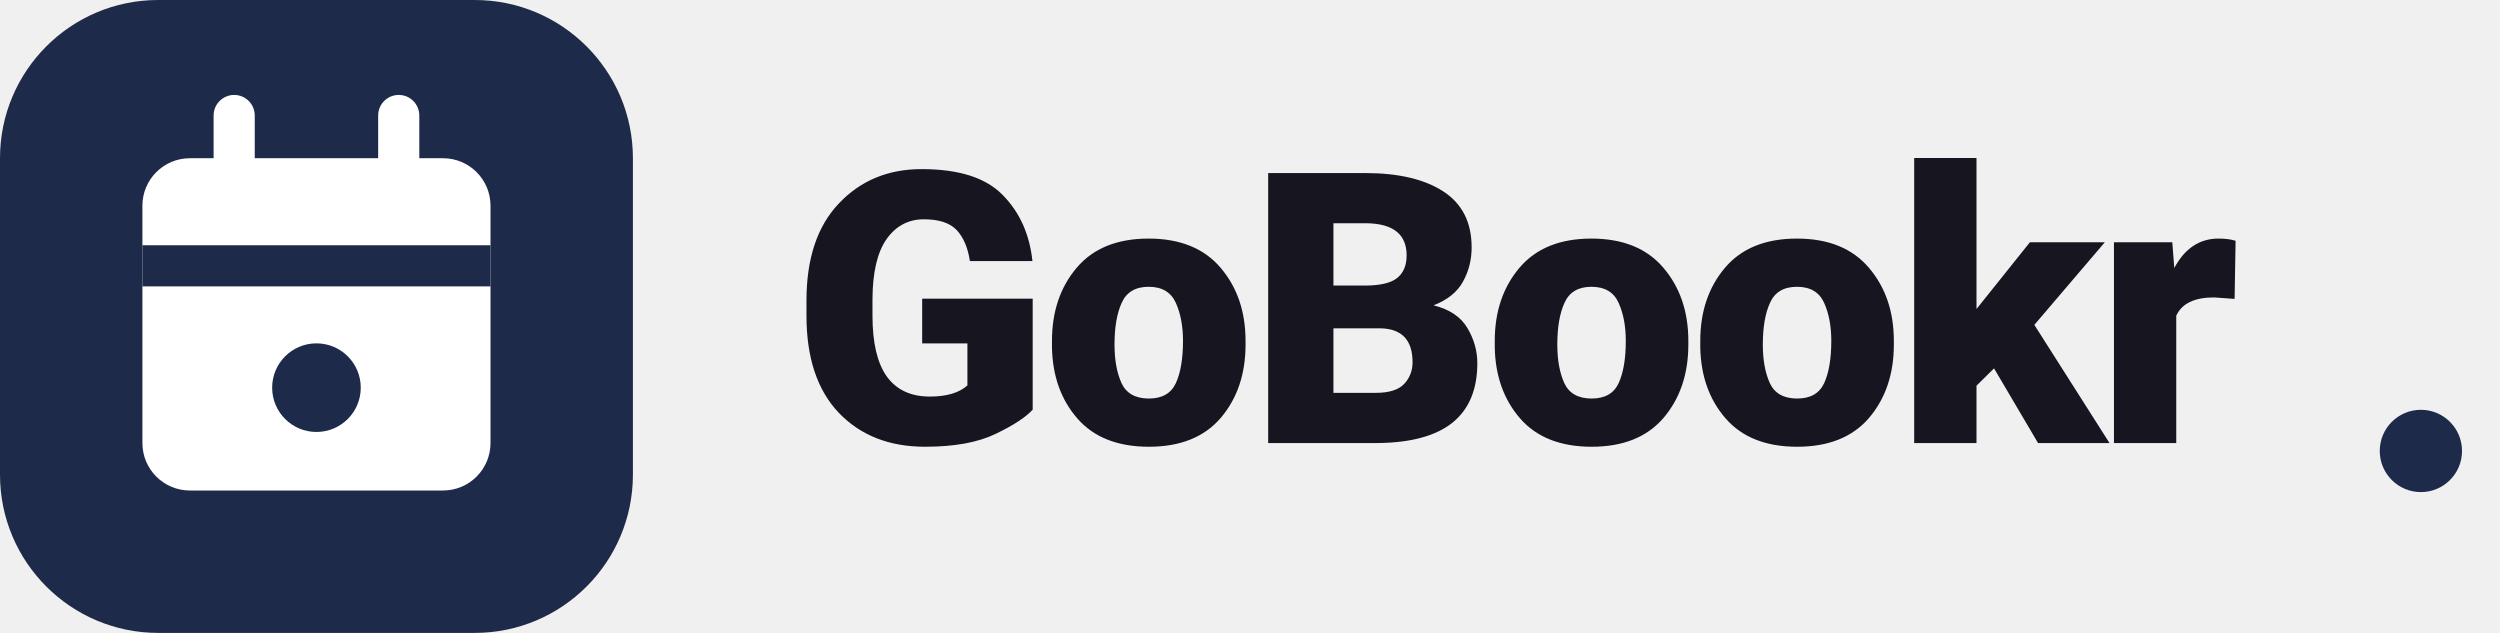
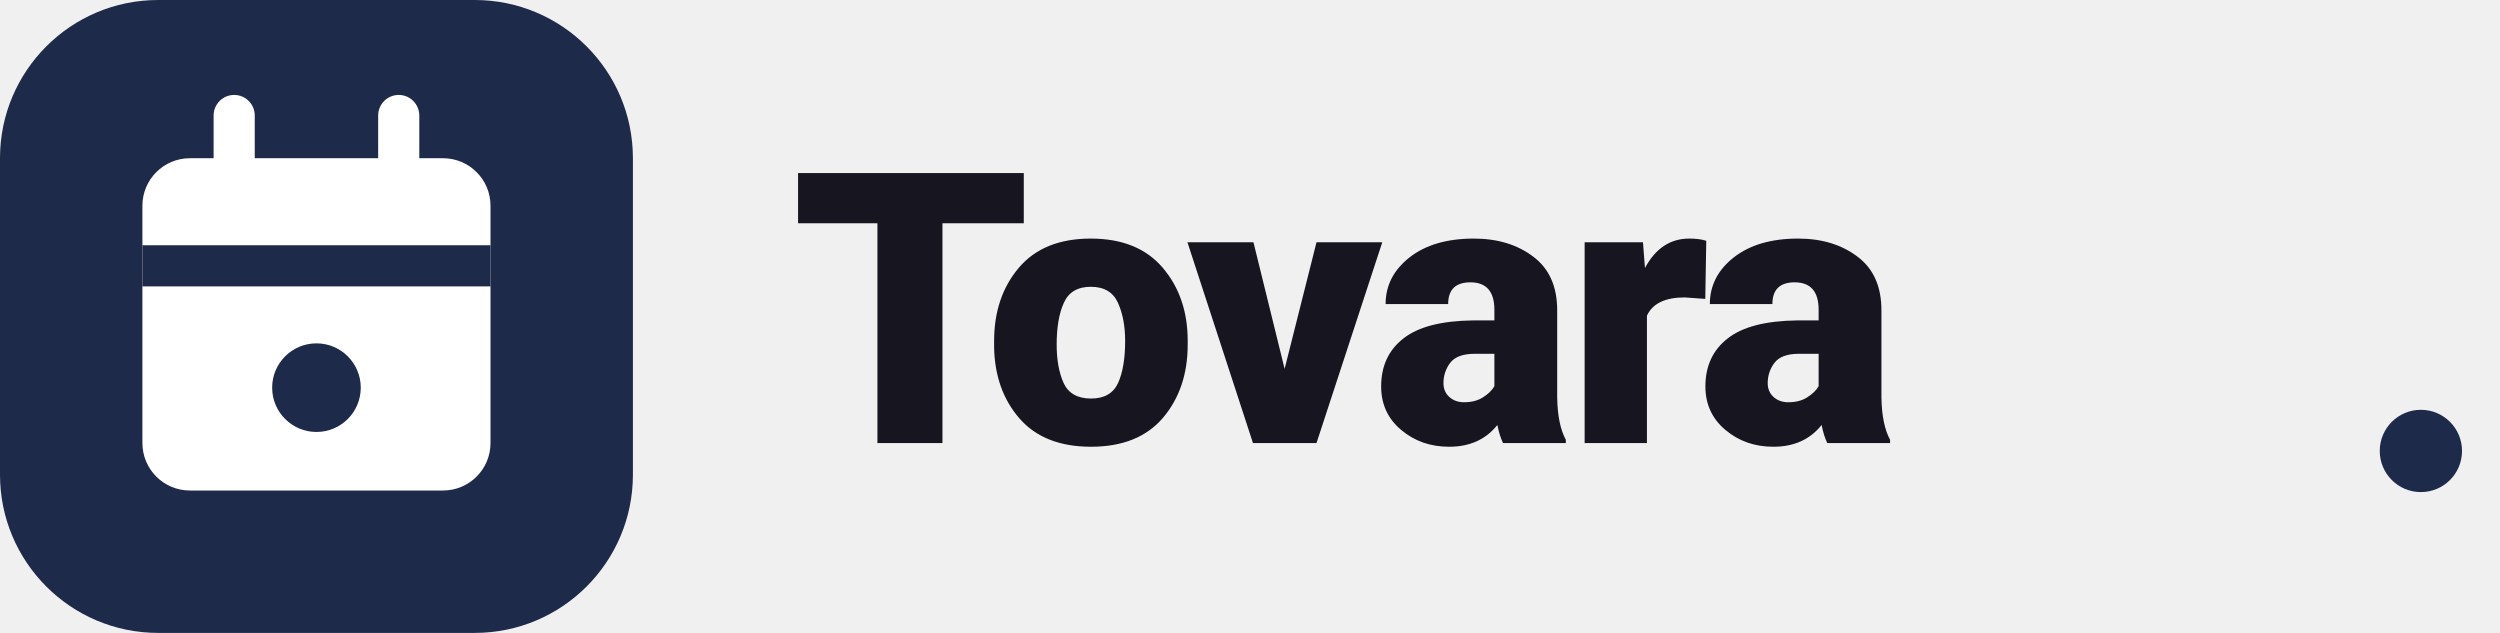
- <svg xmlns="http://www.w3.org/2000/svg" viewBox="0 0 158 40" width="158" height="40" role="img" aria-label="GoBookr">
+ <svg xmlns="http://www.w3.org/2000/svg" viewBox="0 0 158 40" width="158" height="40" role="img" aria-label="Tovara">
  <rect width="40" height="40" rx="10" fill="#1e2a4a" />
  <rect x="9" y="10" width="22" height="21" rx="3" fill="#ffffff" />
  <rect x="13.5" y="6" width="2.6" height="7" rx="1.3" fill="#ffffff" />
  <rect x="23.9" y="6" width="2.6" height="7" rx="1.3" fill="#ffffff" />
  <rect x="9" y="15.5" width="22" height="2.6" fill="#1e2a4a" />
  <circle cx="20" cy="24.5" r="2.8" fill="#1e2a4a" />
-   <text x="50" y="28" font-family="-apple-system, BlinkMacSystemFont, 'Segoe UI', Roboto, Arial, sans-serif" font-size="24" font-weight="800" letter-spacing="-0.5" fill="#17151f">GoBookr</text>
+   <text x="50" y="28" font-family="-apple-system, BlinkMacSystemFont, 'Segoe UI', Roboto, Arial, sans-serif" font-size="24" font-weight="800" letter-spacing="-0.5" fill="#17151f">Tovara</text>
  <circle cx="153" cy="28.5" r="2.6" fill="#1e2a4a" />
</svg>
